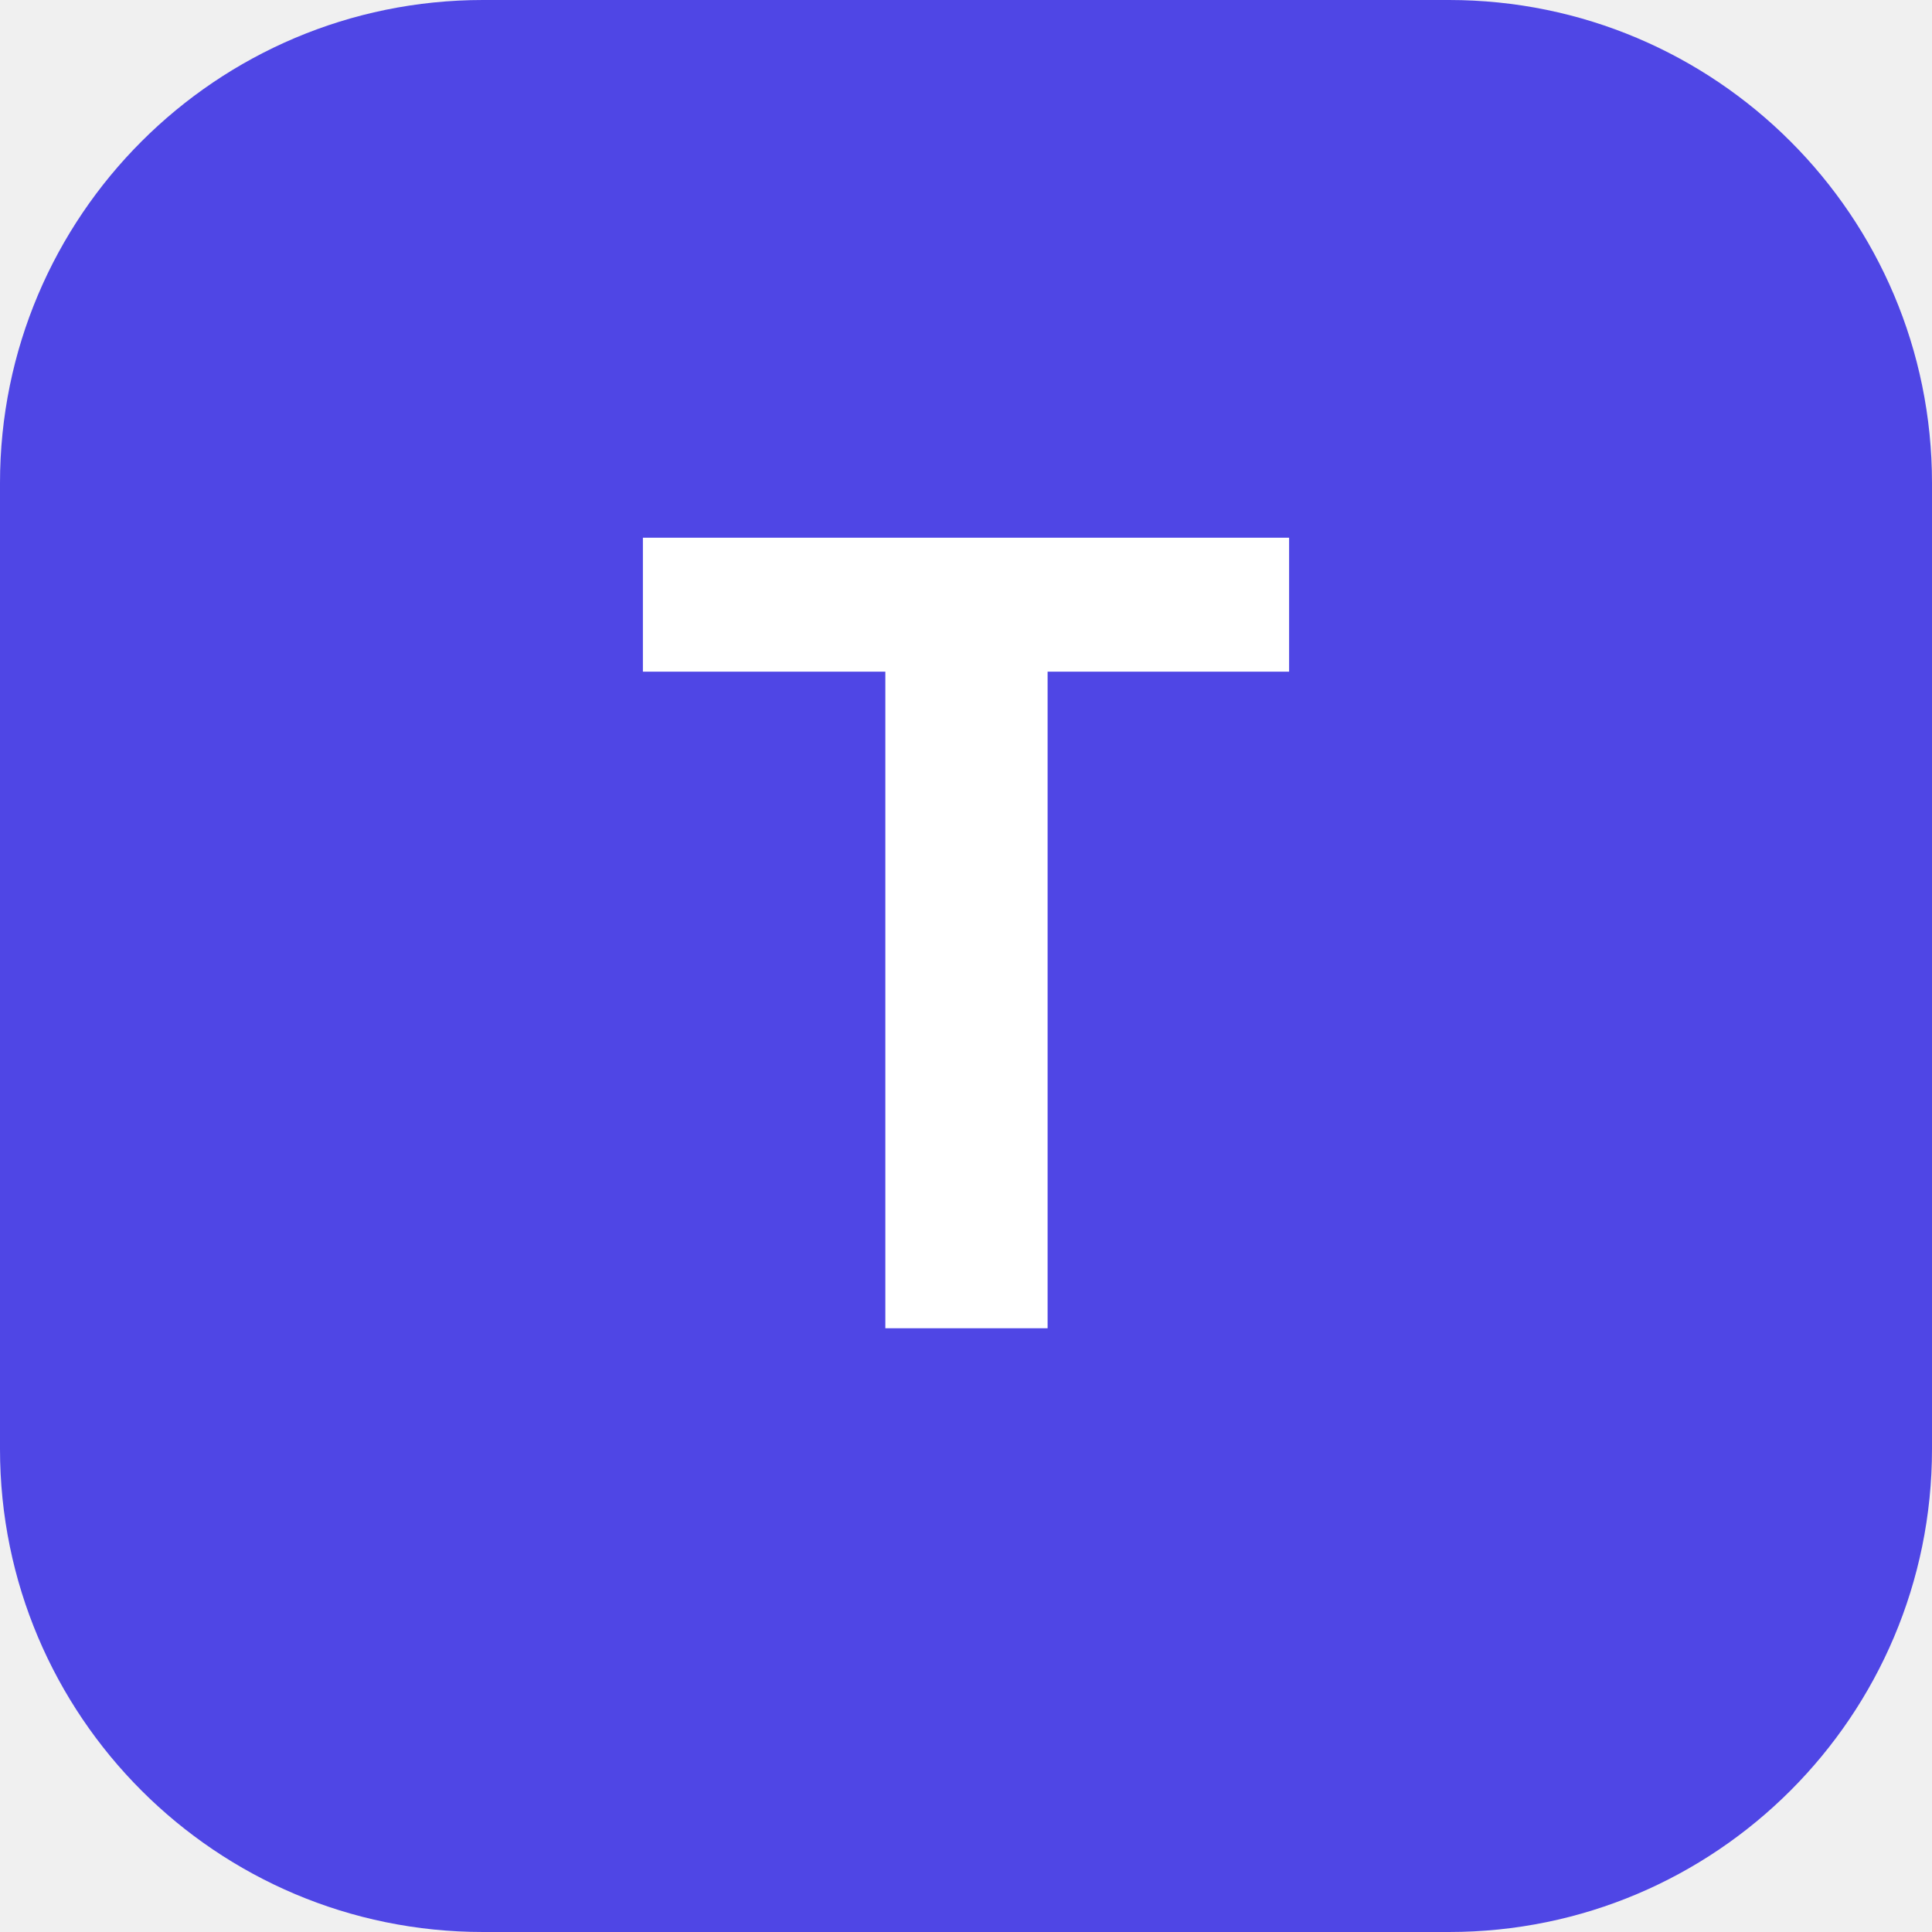
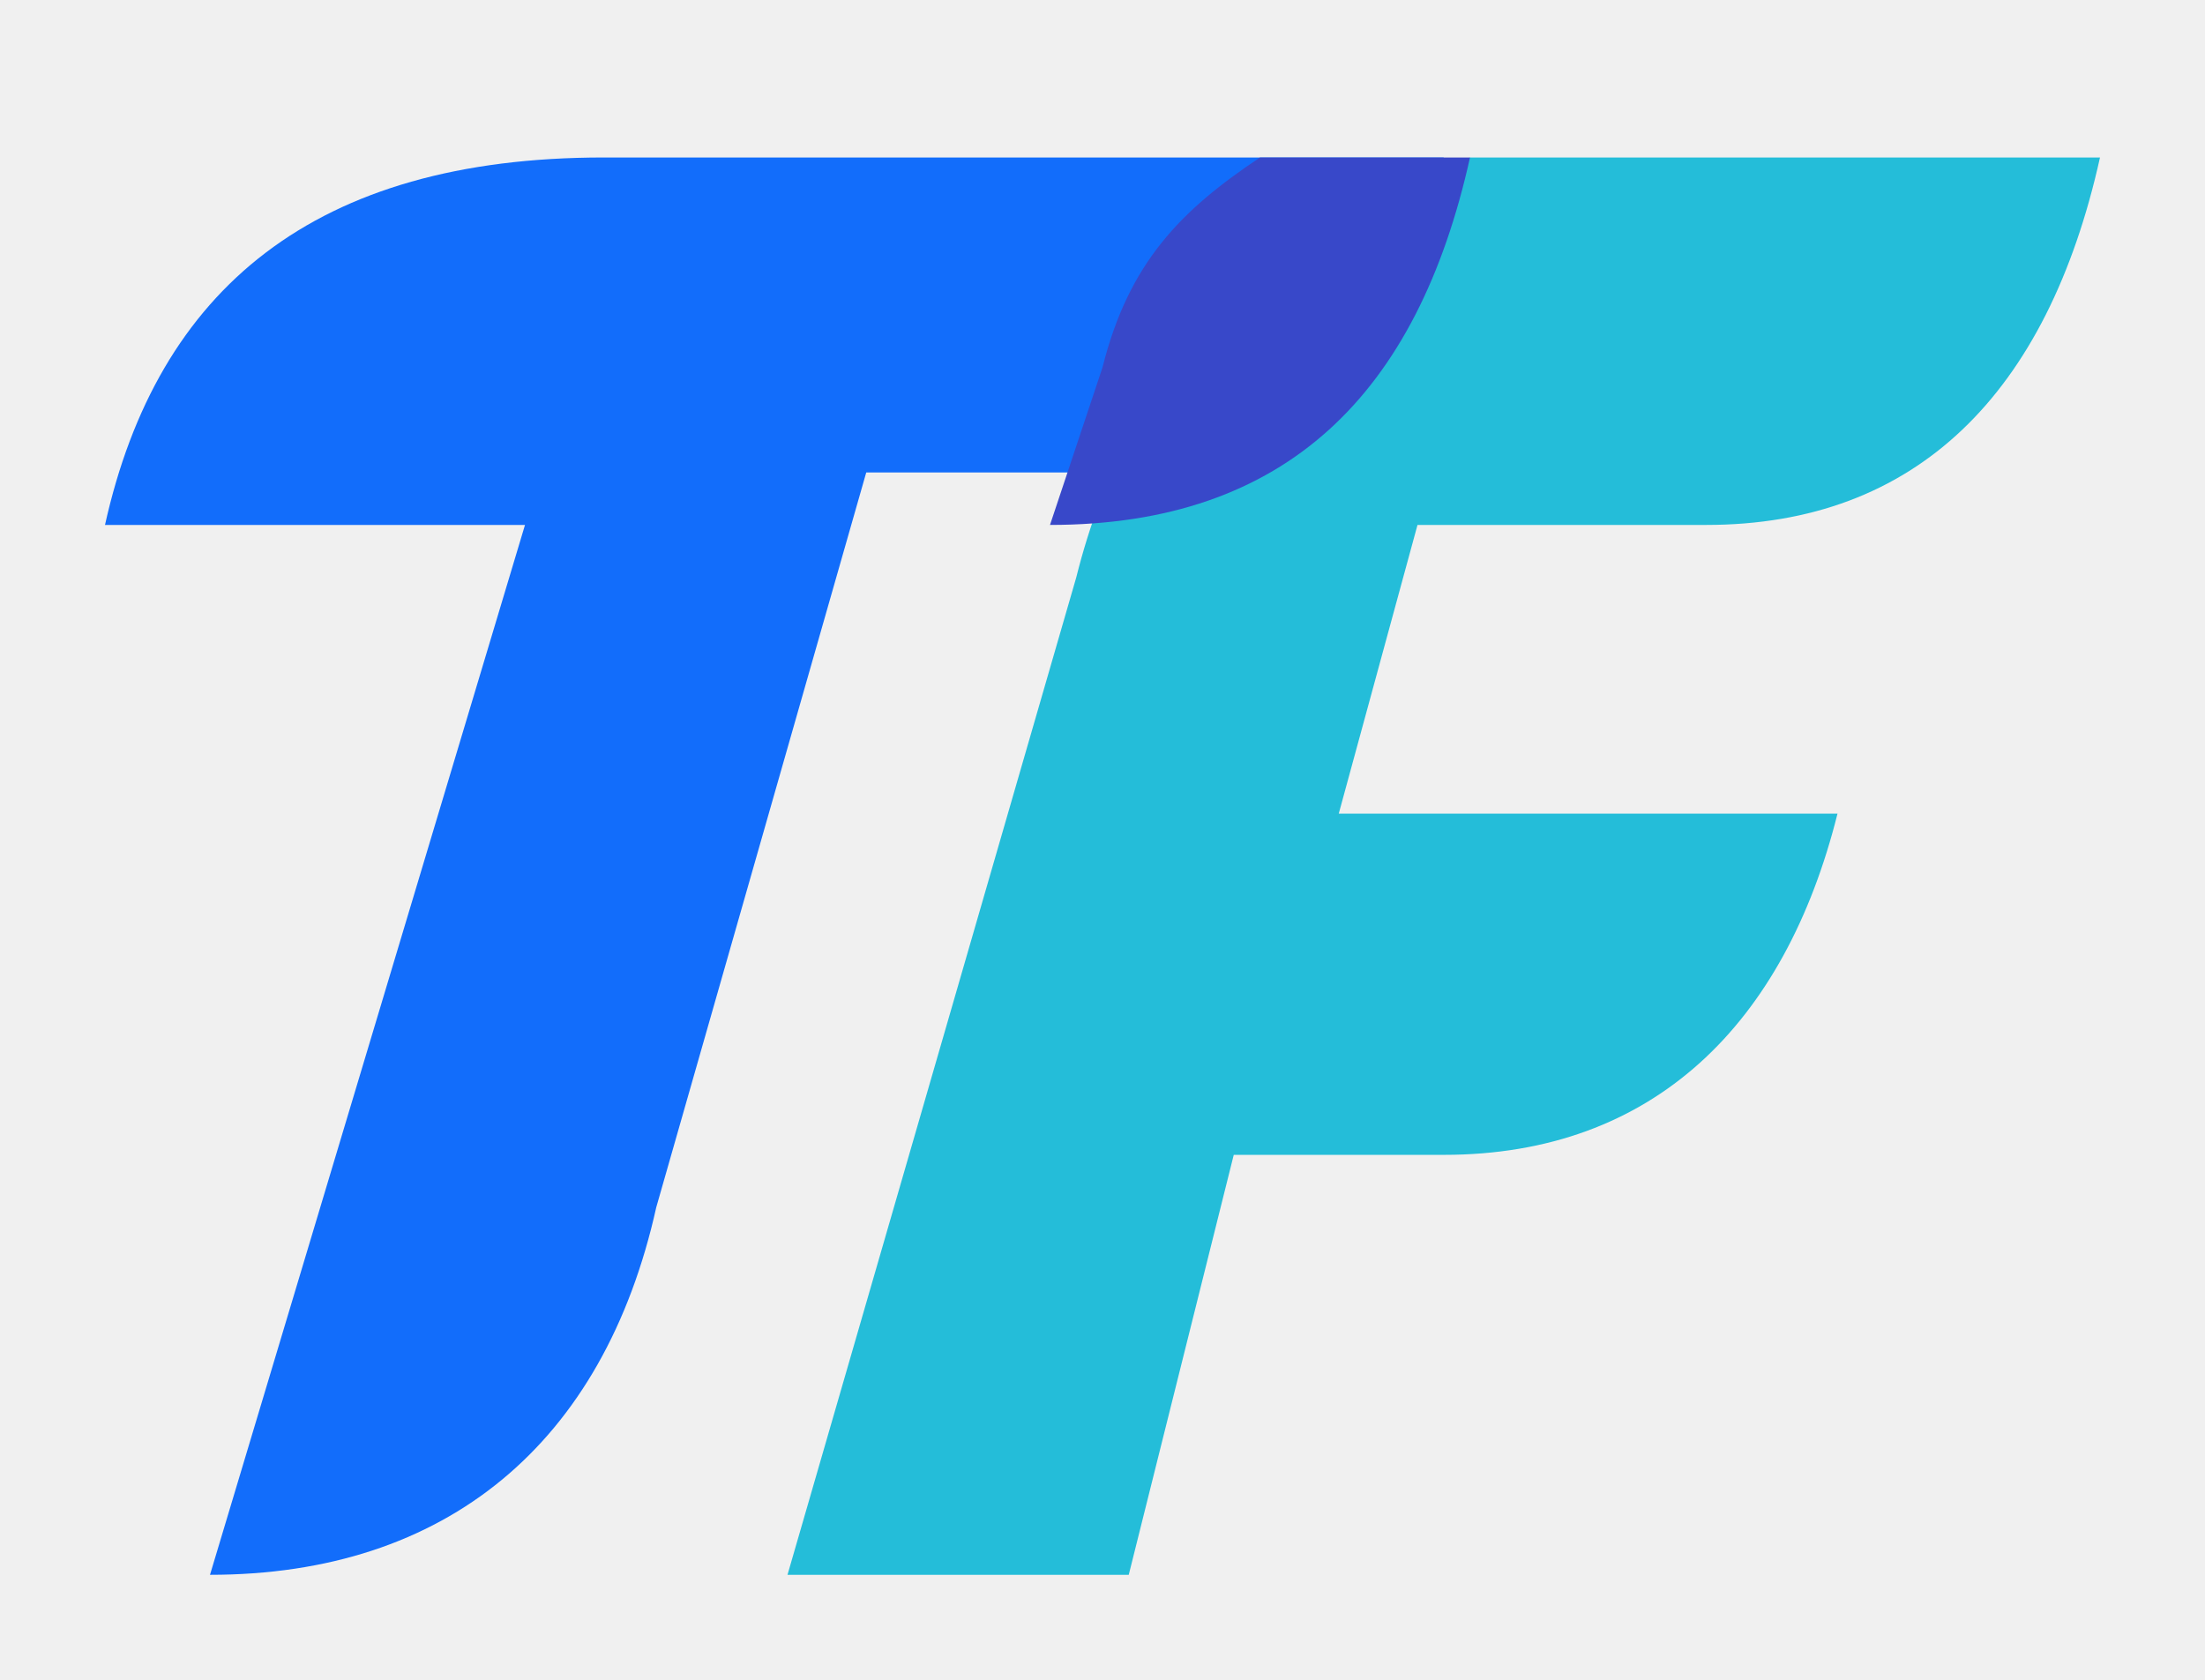
- <svg xmlns="http://www.w3.org/2000/svg" viewBox="0 0 32 32">
-   <rect width="32" height="32" rx="8" fill="#4f46e5" />
-   <text x="16" y="22" text-anchor="middle" font-family="Inter, system-ui, sans-serif" font-weight="700" font-size="18" fill="white">T</text>
+ <svg xmlns="http://www.w3.org/2000/svg" viewBox="0 0 84 64" role="img" aria-label="TaskFlow Pro flowing TF symbol">
+   <path fill="#126DFB" d="M4 20C6 11 12 6 23 6H55L51 18H33L25 46C23 55 17 60 8 60L20 20Z" />
+   <path fill="#24BDD9" d="M48 6H80C78 15 73 20 65 20H54L51 31H70C68 39 63 44 55 44H47L43 60H30L41 22C43 14 48 9 56 6Z" />
+   <path fill="#3848C9" d="M48 6H56C54 15 49 20 40 20L42 14C43 10 45 8 48 6Z" />
</svg>
